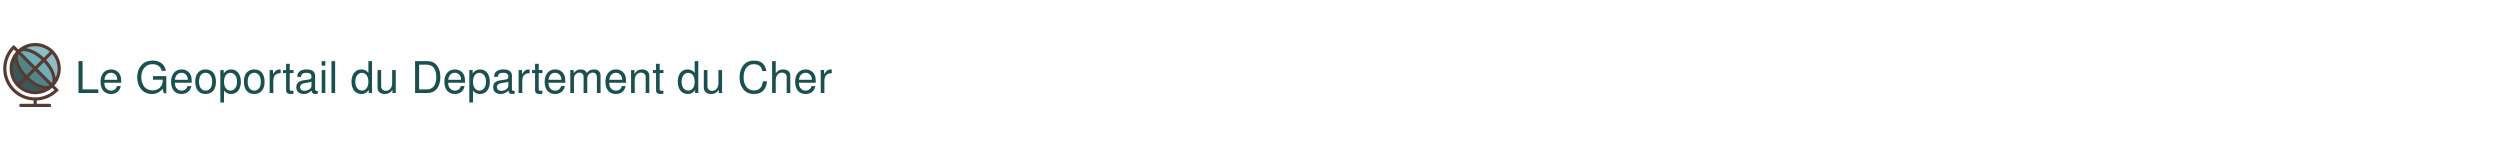
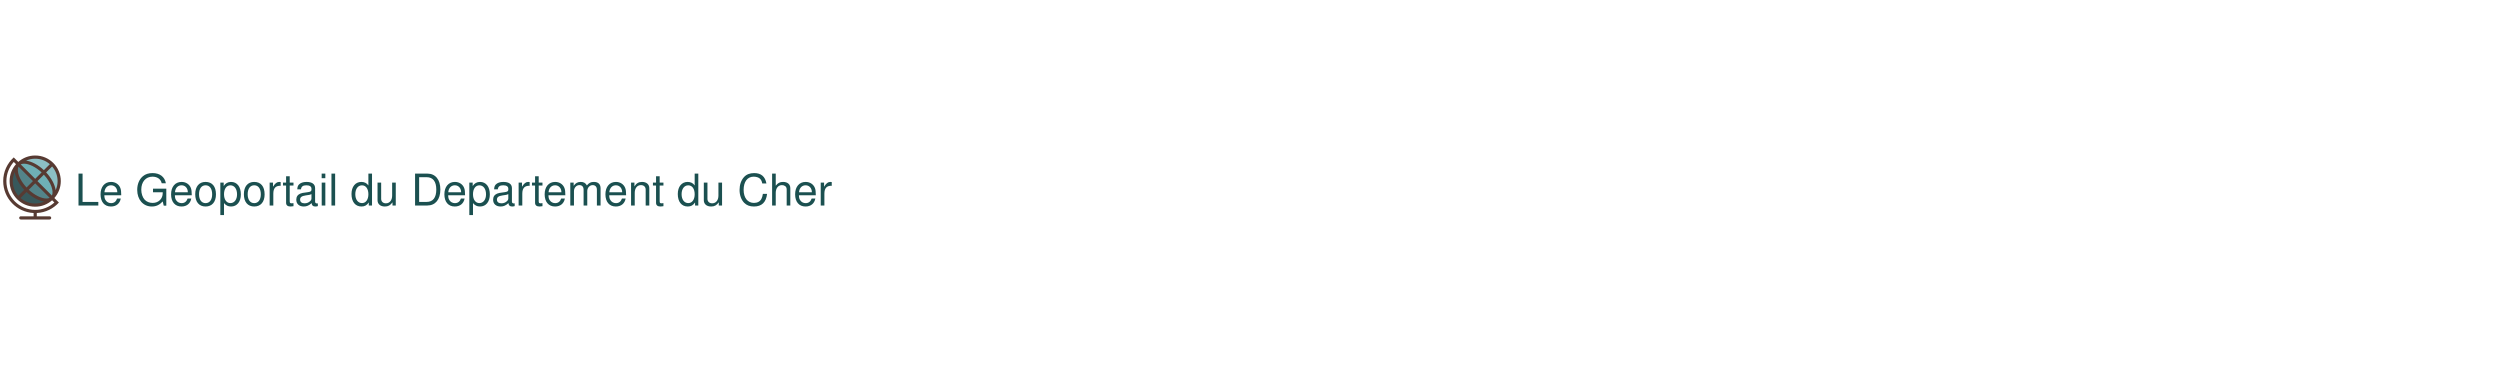
- <svg xmlns="http://www.w3.org/2000/svg" version="1.1" id="Layer_1" x="0px" y="0px" viewBox="0 0 20000 512" style="enable-background:new 0 0 512 512;" xml:space="preserve" width="500" height="30">
+ <svg xmlns="http://www.w3.org/2000/svg" version="1.1" id="Layer_1" x="0px" y="0px" viewBox="0 0 20000 512" style="enable-background:new 0 0 512 512;" xml:space="preserve" width="200" height="30">
  <style>
    
    .heavy {
      font: 350px sans-serif;
	  font-family: Helvetica, Verdana, sans-serif;
	  fill: #1b5050;
    }
 
  </style>
  <path style="fill:#538489;" d="M202.957,264.695c-59.307-63.744-86.741-138.172-66.731-180.992l7.731-16.546L281.6,204.8  l-69.606,69.606L202.957,264.695z" />
  <g>
    <path style="fill:#6FB0B6;" d="M143.812,67.106l16.35-7.799c9.199-4.386,19.9-6.613,31.787-6.613   c43.614,0,100.966,28.083,149.692,73.293l9.737,9.037l-69.82,69.82L143.812,67.106z" />
    <path style="fill:#6FB0B6;" d="M281.549,204.851l69.658-69.658l9.037,9.719c59.358,63.804,86.775,138.266,66.679,181.069   l-7.748,16.504L281.549,204.851z" />
  </g>
  <path style="fill:#538489;" d="M371.268,356.898c-43.614,0-100.975-28.083-149.7-73.293l-9.745-9.037L281.6,204.8l137.745,137.737  l-16.384,7.791C393.771,354.688,383.113,356.898,371.268,356.898z" />
  <path style="fill:#8CC0C5;" d="M342.281,126.635c-43.58-40.721-92.809-67.243-135.083-72.764l-44.996-5.879l41.438-18.5  C228.446,18.415,254.677,12.8,281.6,12.8c45.986,0,90.573,16.708,125.559,47.053l10.377,9.003l-66.219,66.227L342.281,126.635z" />
  <g>
    <path style="fill:#38585B;" d="M136.653,330.359C106.308,295.373,89.6,250.786,89.6,204.8c0-26.914,5.615-53.146,16.691-77.943   l18.492-41.438l5.879,44.996c5.547,42.419,32.034,91.682,72.678,135.151l8.448,9.045l-66.133,66.133L136.653,330.359z" />
    <path style="fill:#38585B;" d="M281.6,396.8c-45.986,0-90.573-16.708-125.559-47.053l-10.377-9.003l66.227-66.227l9.037,8.448   c43.571,40.721,92.809,67.243,135.083,72.764l44.988,5.871l-41.421,18.5C334.763,391.185,308.531,396.8,281.6,396.8z" />
  </g>
  <path style="fill:#8CC0C5;" d="M432.529,279.185c-5.547-42.419-32.034-91.682-72.678-135.151l-8.448-9.045l66.133-66.133  l9.003,10.377C456.892,114.227,473.6,158.814,473.6,204.8c0,26.914-5.615,53.146-16.691,77.943l-18.492,41.438L432.529,279.185z" />
  <path style="fill:#573A32;" d="M268.8,460.151V486.4H166.4c-7.074,0-12.8,5.726-12.8,12.8c0,7.074,5.726,12.8,12.8,12.8h230.4  c7.074,0,12.8-5.726,12.8-12.8c0-7.074-5.726-12.8-12.8-12.8H294.4v-26.291c70.067-3.499,132.642-34.97,176.785-83.721  l-36.207-36.207C466.884,304.077,486.4,256.768,486.4,204.8C486.4,91.691,394.709,0,281.6,0c-51.968,0-99.277,19.516-135.39,51.413  l-36.207-36.207C58.291,62.054,25.6,129.527,25.6,204.8C25.6,341.862,133.402,453.444,268.8,460.151z M460.8,204.8  c0,25.907-5.641,50.475-15.573,72.73c-5.692-43.486-32.452-95.633-76.015-142.242l47.667-47.667  C444.151,119.083,460.8,159.991,460.8,204.8z M212.181,292.318c46.601,43.546,98.688,70.426,142.165,76.1  C332.083,378.359,307.507,384,281.6,384c-44.809,0-85.717-16.649-117.171-43.93L212.181,292.318z M146.33,321.971  c-27.281-31.454-43.93-72.363-43.93-117.171c0-25.907,5.641-50.475,15.573-72.73c5.692,43.486,32.452,95.633,76.015,142.242  L146.33,321.971z M230.272,274.227l51.328-51.328l115.866,115.866c-7.202,3.422-15.838,5.333-26.197,5.333  C330.445,344.098,276.224,316.851,230.272,274.227z M299.648,204.851l51.226-51.226c59.87,64.367,80.299,133.18,64.461,166.912  L299.648,204.851z M281.6,25.6c44.809,0,85.717,16.649,117.171,43.93l-47.753,47.753c-46.601-43.546-98.688-70.426-142.157-76.1  C231.117,31.241,255.693,25.6,281.6,25.6z M191.94,65.502c40.815,0,95.036,27.247,140.979,69.879l-51.379,51.379L165.658,70.878  C172.885,67.43,181.547,65.502,191.94,65.502z M147.823,89.122L263.501,204.8l-51.174,51.174  C152.491,191.659,132.045,122.88,147.823,89.122z M110.191,51.49l17.971,17.971C96.299,105.566,76.8,152.858,76.8,204.8  c0,113.109,91.691,204.8,204.8,204.8c51.942,0,99.234-19.499,135.33-51.362l17.971,17.971  C394.163,412.766,340.531,435.2,281.6,435.2c-127.044,0-230.4-103.356-230.4-230.4C51.2,145.869,73.634,92.237,110.191,51.49z" />
  <text x="600" y="400" class="heavy">Le Geoportail du Departement du Cher</text>
</svg>
